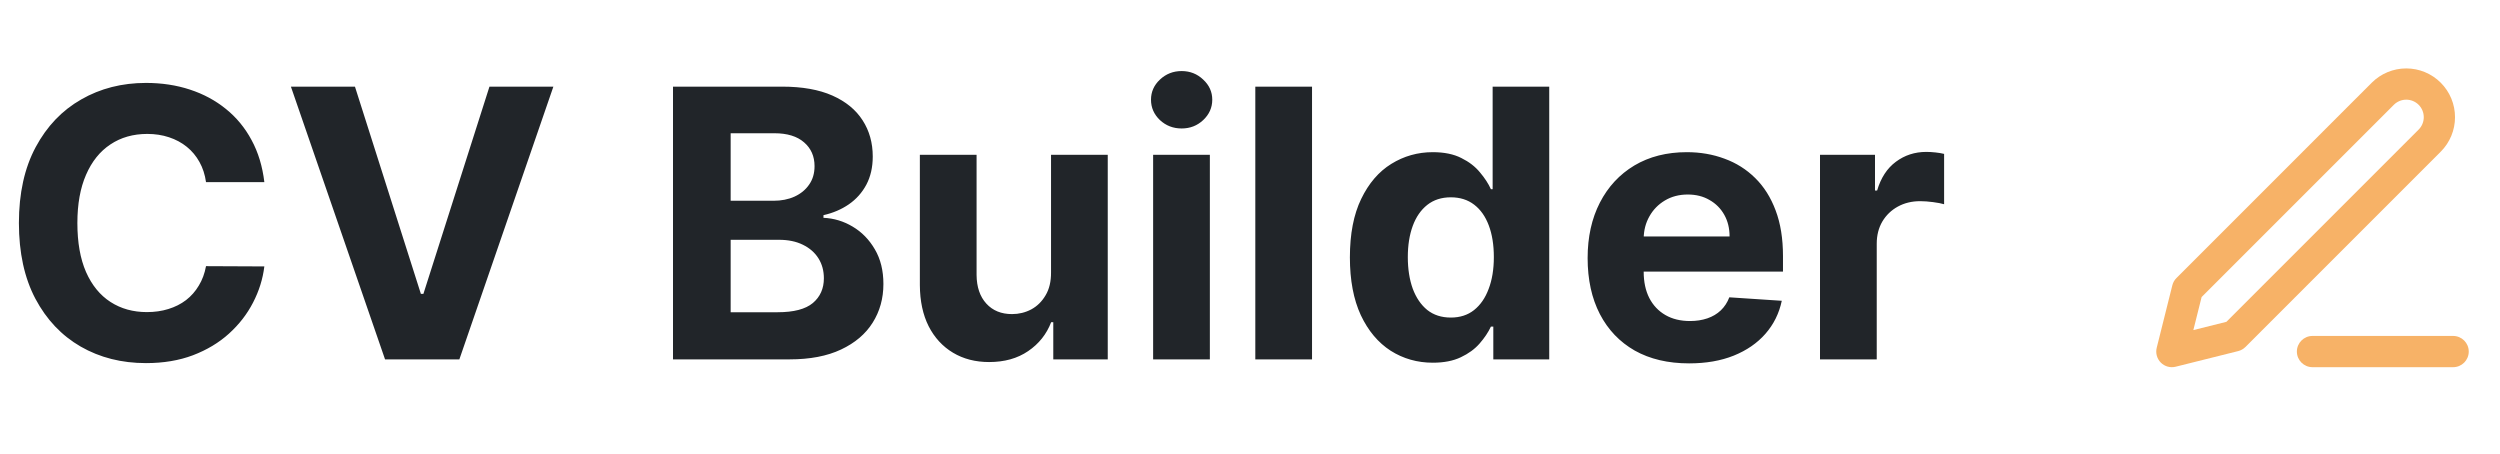
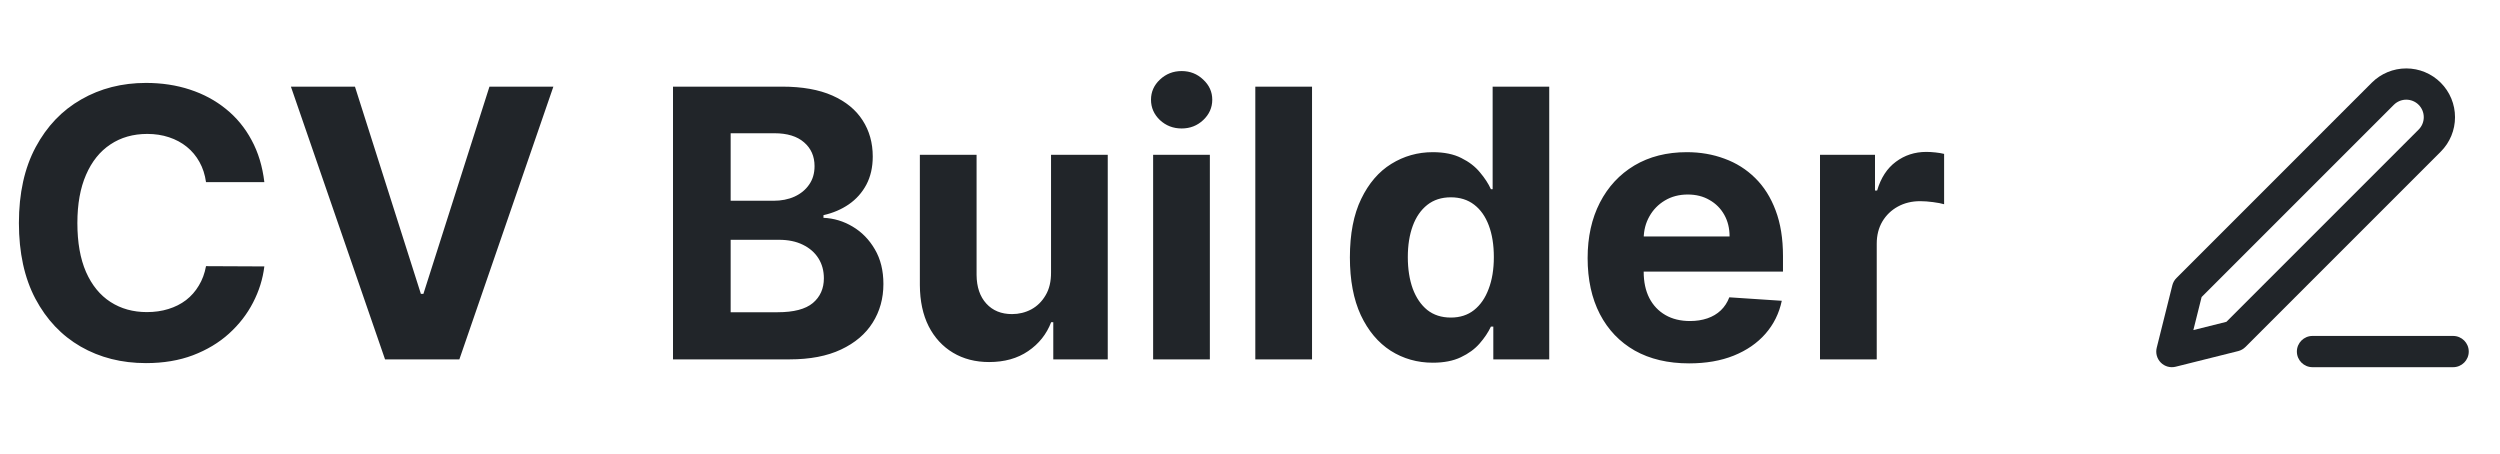
<svg xmlns="http://www.w3.org/2000/svg" width="160" height="29" viewBox="0 0 160 29" fill="none">
  <path d="M16.918 11.656H13.185C13.117 11.173 12.977 10.744 12.767 10.369C12.557 9.989 12.287 9.665 11.957 9.398C11.628 9.131 11.247 8.926 10.815 8.784C10.389 8.642 9.926 8.571 9.426 8.571C8.523 8.571 7.736 8.795 7.065 9.244C6.395 9.688 5.875 10.335 5.506 11.188C5.136 12.034 4.952 13.062 4.952 14.273C4.952 15.517 5.136 16.562 5.506 17.409C5.881 18.256 6.403 18.895 7.074 19.327C7.744 19.759 8.52 19.974 9.401 19.974C9.895 19.974 10.352 19.909 10.773 19.778C11.199 19.648 11.577 19.457 11.906 19.207C12.236 18.952 12.508 18.642 12.724 18.278C12.946 17.915 13.099 17.5 13.185 17.034L16.918 17.051C16.821 17.852 16.579 18.625 16.193 19.369C15.812 20.108 15.298 20.77 14.651 21.355C14.008 21.935 13.242 22.395 12.349 22.736C11.463 23.071 10.46 23.239 9.341 23.239C7.784 23.239 6.392 22.886 5.165 22.182C3.943 21.477 2.977 20.457 2.267 19.122C1.562 17.787 1.21 16.171 1.21 14.273C1.21 12.369 1.568 10.75 2.284 9.415C3 8.08 3.972 7.062 5.199 6.364C6.426 5.659 7.807 5.307 9.341 5.307C10.352 5.307 11.29 5.449 12.153 5.733C13.023 6.017 13.793 6.432 14.463 6.977C15.133 7.517 15.679 8.179 16.099 8.963C16.526 9.747 16.798 10.645 16.918 11.656ZM22.717 5.545L26.936 18.807H27.098L31.325 5.545H35.416L29.399 23H24.643L18.618 5.545H22.717ZM43.072 23V5.545H50.06C51.344 5.545 52.416 5.736 53.273 6.116C54.131 6.497 54.776 7.026 55.208 7.702C55.64 8.372 55.856 9.145 55.856 10.02C55.856 10.702 55.719 11.301 55.447 11.818C55.174 12.329 54.799 12.75 54.322 13.079C53.85 13.403 53.31 13.633 52.702 13.77V13.94C53.367 13.969 53.989 14.156 54.569 14.503C55.154 14.849 55.629 15.335 55.992 15.96C56.356 16.579 56.538 17.318 56.538 18.176C56.538 19.102 56.307 19.929 55.847 20.656C55.393 21.378 54.719 21.949 53.827 22.369C52.935 22.79 51.836 23 50.529 23H43.072ZM46.762 19.983H49.771C50.799 19.983 51.549 19.787 52.021 19.395C52.492 18.997 52.728 18.469 52.728 17.81C52.728 17.327 52.611 16.901 52.379 16.531C52.146 16.162 51.813 15.872 51.381 15.662C50.955 15.452 50.447 15.347 49.856 15.347H46.762V19.983ZM46.762 12.849H49.498C50.004 12.849 50.452 12.761 50.844 12.585C51.242 12.403 51.555 12.148 51.782 11.818C52.015 11.489 52.131 11.094 52.131 10.633C52.131 10.003 51.907 9.494 51.458 9.108C51.015 8.722 50.384 8.528 49.566 8.528H46.762V12.849ZM67.266 17.426V9.909H70.896V23H67.41V20.622H67.274C66.979 21.389 66.487 22.006 65.8 22.472C65.118 22.938 64.285 23.171 63.303 23.171C62.428 23.171 61.658 22.972 60.993 22.574C60.328 22.176 59.808 21.611 59.433 20.878C59.064 20.145 58.876 19.267 58.871 18.244V9.909H62.501V17.597C62.507 18.369 62.715 18.98 63.124 19.429C63.533 19.878 64.081 20.102 64.769 20.102C65.206 20.102 65.615 20.003 65.996 19.804C66.376 19.599 66.683 19.298 66.916 18.901C67.155 18.503 67.271 18.011 67.266 17.426ZM73.8 23V9.909H77.431V23H73.8ZM75.624 8.222C75.085 8.222 74.621 8.043 74.235 7.685C73.854 7.321 73.664 6.886 73.664 6.381C73.664 5.881 73.854 5.452 74.235 5.094C74.621 4.73 75.085 4.548 75.624 4.548C76.164 4.548 76.624 4.73 77.005 5.094C77.391 5.452 77.585 5.881 77.585 6.381C77.585 6.886 77.391 7.321 77.005 7.685C76.624 8.043 76.164 8.222 75.624 8.222ZM83.97 5.545V23H80.34V5.545H83.97ZM91.702 23.213C90.708 23.213 89.808 22.957 89.001 22.446C88.2 21.929 87.563 21.171 87.092 20.171C86.626 19.165 86.393 17.932 86.393 16.472C86.393 14.972 86.634 13.724 87.117 12.73C87.6 11.73 88.242 10.983 89.043 10.489C89.85 9.989 90.734 9.739 91.694 9.739C92.427 9.739 93.038 9.864 93.526 10.114C94.021 10.358 94.418 10.665 94.719 11.034C95.026 11.398 95.259 11.756 95.418 12.108H95.529V5.545H99.151V23H95.572V20.903H95.418C95.248 21.267 95.006 21.628 94.694 21.986C94.387 22.338 93.987 22.631 93.492 22.864C93.004 23.097 92.407 23.213 91.702 23.213ZM92.853 20.324C93.438 20.324 93.933 20.165 94.336 19.847C94.745 19.523 95.058 19.071 95.273 18.491C95.495 17.912 95.606 17.233 95.606 16.454C95.606 15.676 95.498 15 95.282 14.426C95.066 13.852 94.754 13.409 94.344 13.097C93.935 12.784 93.438 12.628 92.853 12.628C92.256 12.628 91.754 12.79 91.344 13.114C90.935 13.438 90.626 13.886 90.415 14.46C90.205 15.034 90.1 15.699 90.1 16.454C90.1 17.216 90.205 17.889 90.415 18.474C90.631 19.054 90.941 19.509 91.344 19.838C91.754 20.162 92.256 20.324 92.853 20.324ZM108.102 23.256C106.756 23.256 105.597 22.983 104.625 22.438C103.659 21.886 102.915 21.108 102.392 20.102C101.869 19.091 101.608 17.895 101.608 16.514C101.608 15.168 101.869 13.986 102.392 12.969C102.915 11.952 103.651 11.159 104.599 10.591C105.554 10.023 106.673 9.739 107.957 9.739C108.821 9.739 109.625 9.878 110.369 10.156C111.119 10.429 111.773 10.841 112.33 11.392C112.892 11.943 113.33 12.636 113.642 13.472C113.955 14.301 114.111 15.273 114.111 16.386V17.384H103.057V15.133H110.693C110.693 14.611 110.58 14.148 110.352 13.744C110.125 13.341 109.81 13.026 109.406 12.798C109.009 12.565 108.545 12.449 108.017 12.449C107.466 12.449 106.977 12.577 106.551 12.832C106.131 13.082 105.801 13.421 105.562 13.847C105.324 14.267 105.202 14.736 105.196 15.253V17.392C105.196 18.04 105.315 18.599 105.554 19.071C105.798 19.543 106.142 19.906 106.585 20.162C107.028 20.418 107.554 20.546 108.162 20.546C108.565 20.546 108.935 20.489 109.27 20.375C109.605 20.261 109.892 20.091 110.131 19.864C110.369 19.636 110.551 19.358 110.676 19.028L114.034 19.25C113.864 20.057 113.514 20.761 112.986 21.364C112.463 21.96 111.787 22.426 110.957 22.761C110.134 23.091 109.182 23.256 108.102 23.256ZM116.48 23V9.909H120V12.193H120.136C120.375 11.381 120.776 10.767 121.338 10.352C121.901 9.932 122.548 9.722 123.281 9.722C123.463 9.722 123.659 9.733 123.869 9.756C124.08 9.778 124.264 9.81 124.423 9.849V13.071C124.253 13.02 124.017 12.974 123.716 12.935C123.415 12.895 123.139 12.875 122.889 12.875C122.355 12.875 121.878 12.992 121.457 13.224C121.043 13.452 120.713 13.77 120.469 14.179C120.23 14.588 120.111 15.06 120.111 15.594V23H116.48Z" fill="#212529" />
-   <path fill-rule="evenodd" clip-rule="evenodd" d="M154 4.379C153.172 4.379 152.378 4.708 151.793 5.293L139.293 17.793C139.165 17.921 139.074 18.082 139.03 18.257L138.03 22.257C137.945 22.598 138.045 22.959 138.293 23.207C138.541 23.456 138.902 23.555 139.243 23.47L143.243 22.47C143.418 22.426 143.579 22.335 143.707 22.207L156.207 9.707C156.497 9.417 156.727 9.073 156.884 8.694C157.041 8.316 157.121 7.91 157.121 7.5C157.121 7.09 157.041 6.684 156.884 6.306C156.727 5.927 156.497 5.583 156.207 5.293C155.917 5.003 155.573 4.773 155.194 4.616C154.816 4.459 154.41 4.379 154 4.379ZM153.207 6.707C153.417 6.497 153.703 6.379 154 6.379C154.147 6.379 154.293 6.408 154.429 6.464C154.565 6.52 154.689 6.603 154.793 6.707C154.897 6.811 154.98 6.935 155.036 7.071C155.092 7.207 155.121 7.353 155.121 7.5C155.121 7.647 155.092 7.793 155.036 7.929C154.98 8.065 154.897 8.189 154.793 8.293L142.489 20.597L140.374 21.126L140.903 19.011L153.207 6.707Z" fill="#F7B267" />
-   <path d="M148 21.5C147.448 21.5 147 21.948 147 22.5C147 23.052 147.448 23.5 148 23.5H157C157.552 23.5 158 23.052 158 22.5C158 21.948 157.552 21.5 157 21.5H148Z" fill="#F7B267" />
+   <path fill-rule="evenodd" clip-rule="evenodd" d="M154 4.379C153.172 4.379 152.378 4.708 151.793 5.293L139.293 17.793C139.165 17.921 139.074 18.082 139.03 18.257L138.03 22.257C137.945 22.598 138.045 22.959 138.293 23.207C138.541 23.456 138.902 23.555 139.243 23.47L143.243 22.47C143.418 22.426 143.579 22.335 143.707 22.207L156.207 9.707C156.497 9.417 156.727 9.073 156.884 8.694C157.041 8.316 157.121 7.91 157.121 7.5C157.121 7.09 157.041 6.684 156.884 6.306C156.727 5.927 156.497 5.583 156.207 5.293C155.917 5.003 155.573 4.773 155.194 4.616C154.816 4.459 154.41 4.379 154 4.379ZM153.207 6.707C153.417 6.497 153.703 6.379 154 6.379C154.147 6.379 154.293 6.408 154.429 6.464C154.565 6.52 154.689 6.603 154.793 6.707C154.897 6.811 154.98 6.935 155.036 7.071C155.092 7.207 155.121 7.353 155.121 7.5C155.121 7.647 155.092 7.793 155.036 7.929C154.98 8.065 154.897 8.189 154.793 8.293L142.489 20.597L140.374 21.126L140.903 19.011L153.207 6.707Z" fill="#212529" />
+   <path d="M148 21.5C147.448 21.5 147 21.948 147 22.5C147 23.052 147.448 23.5 148 23.5H157C157.552 23.5 158 23.052 158 22.5C158 21.948 157.552 21.5 157 21.5H148Z" fill="#212529" />
</svg>
